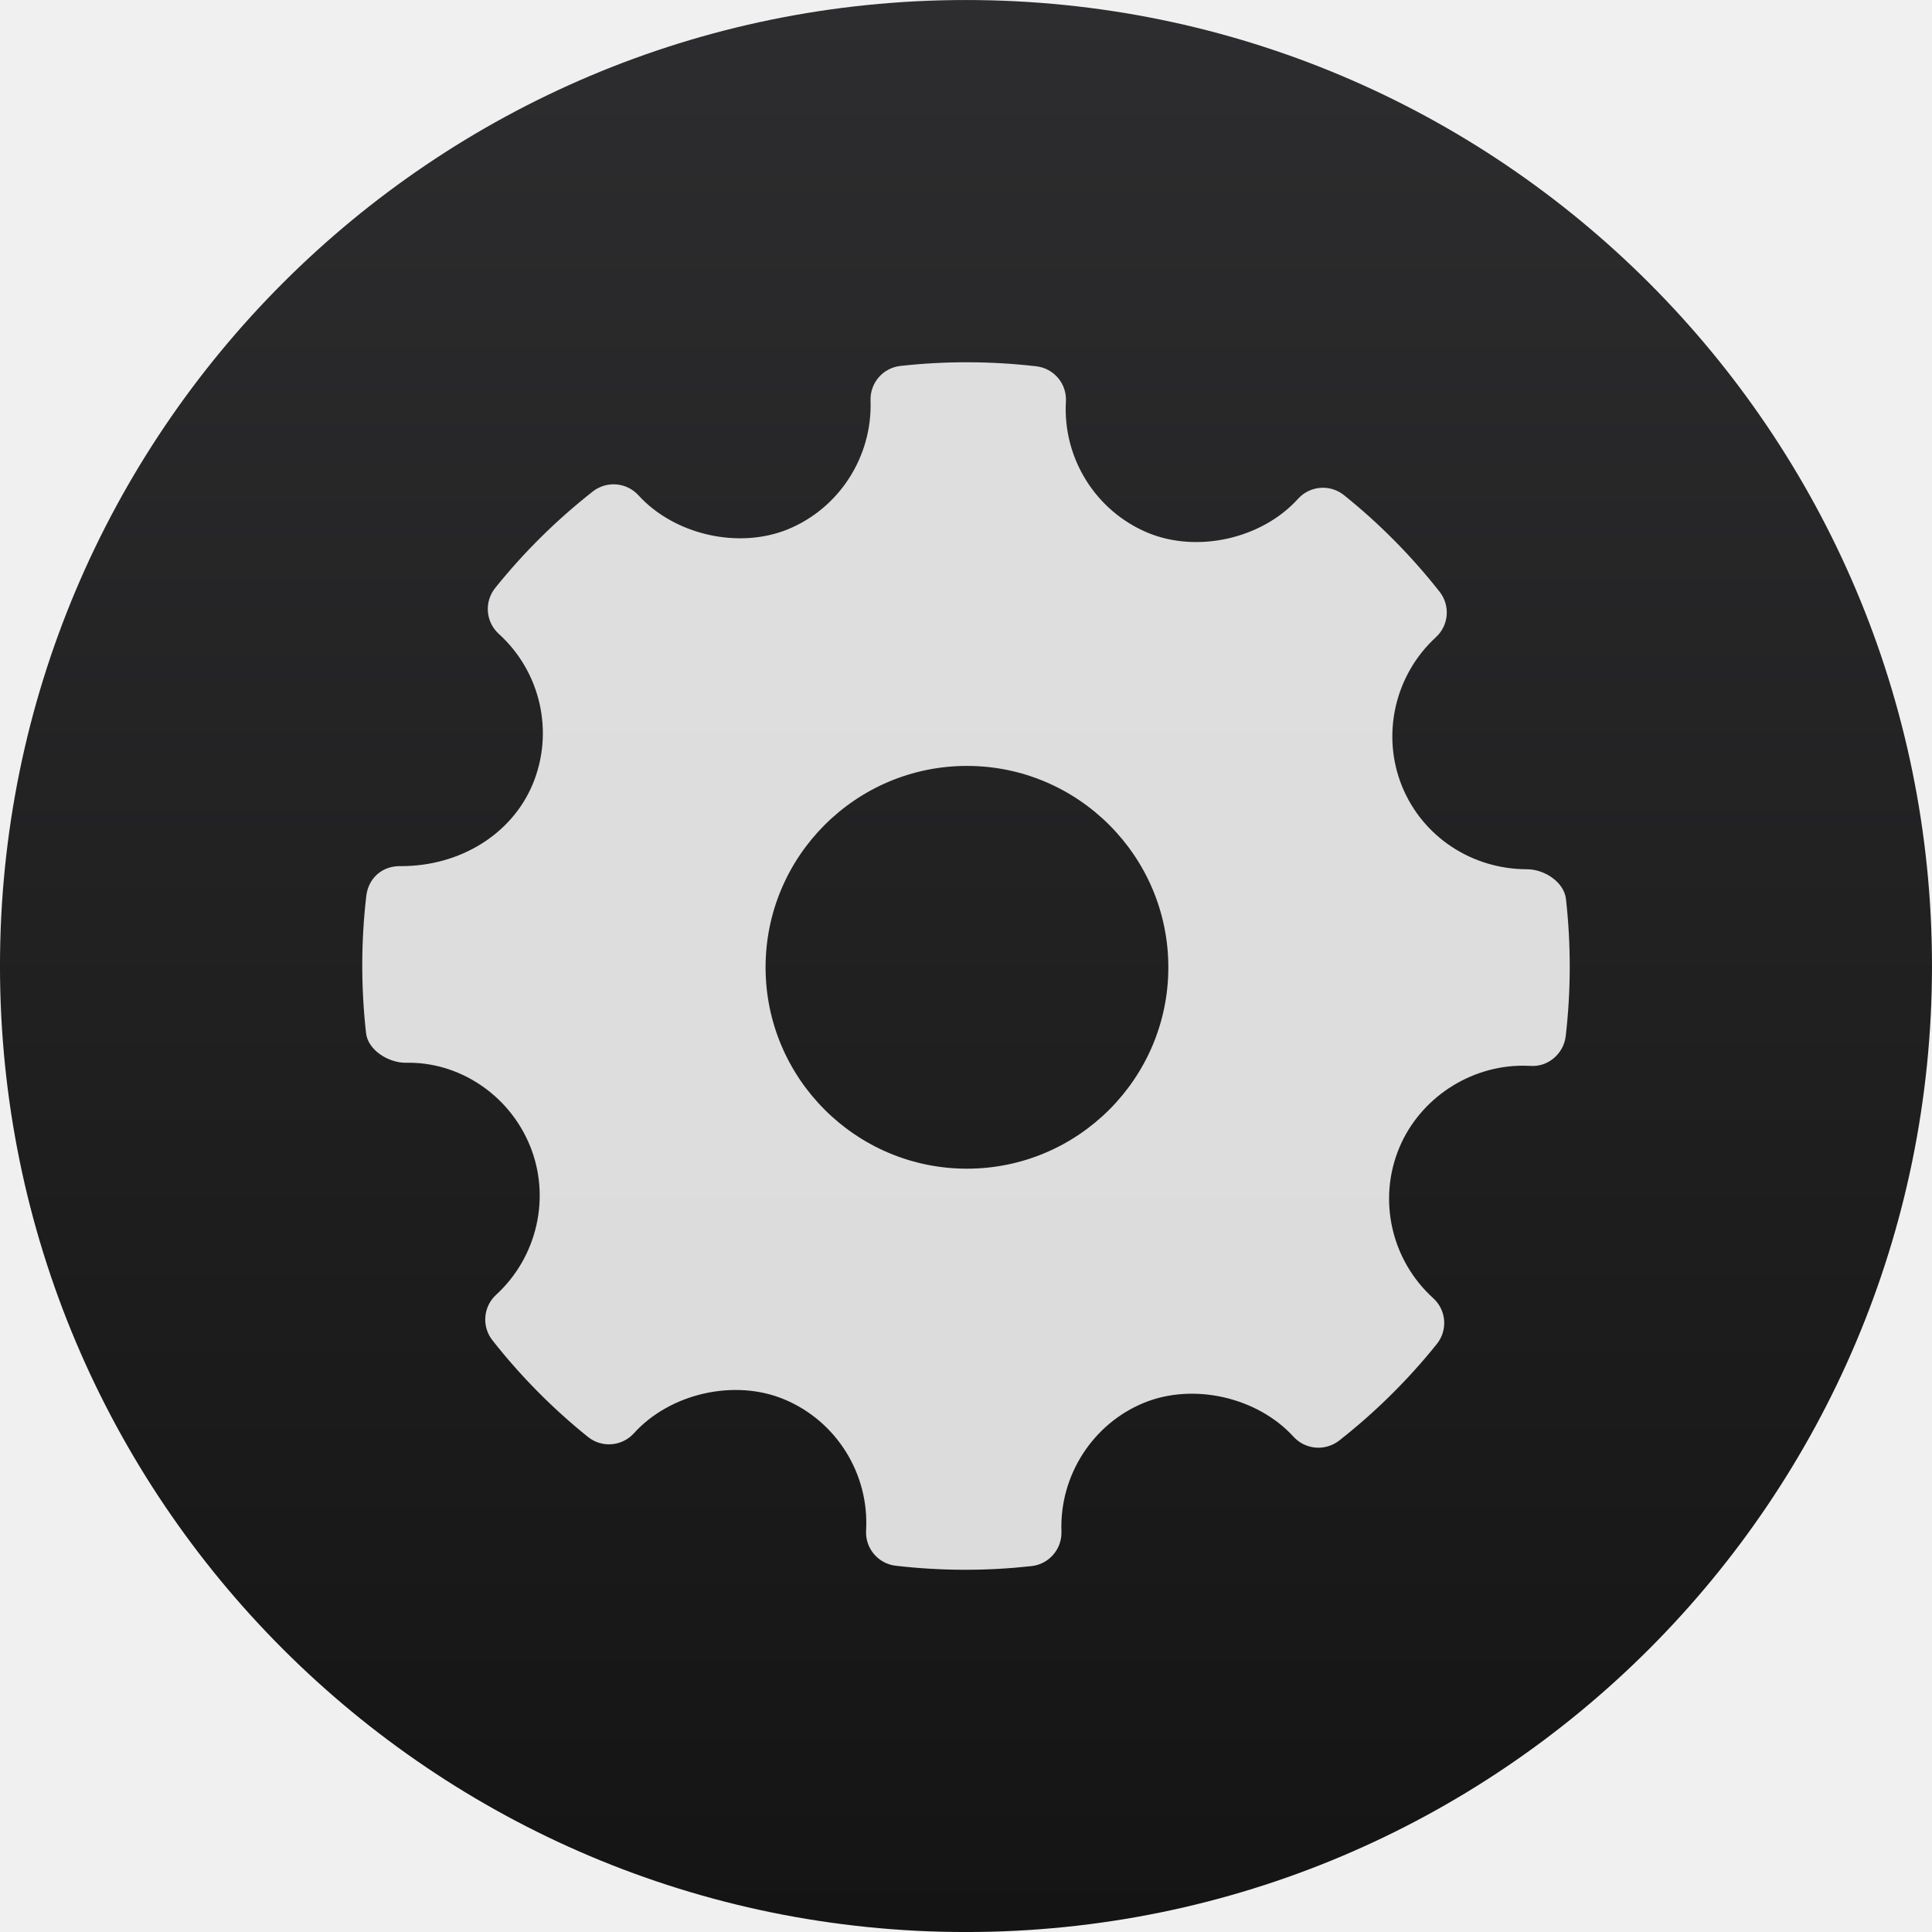
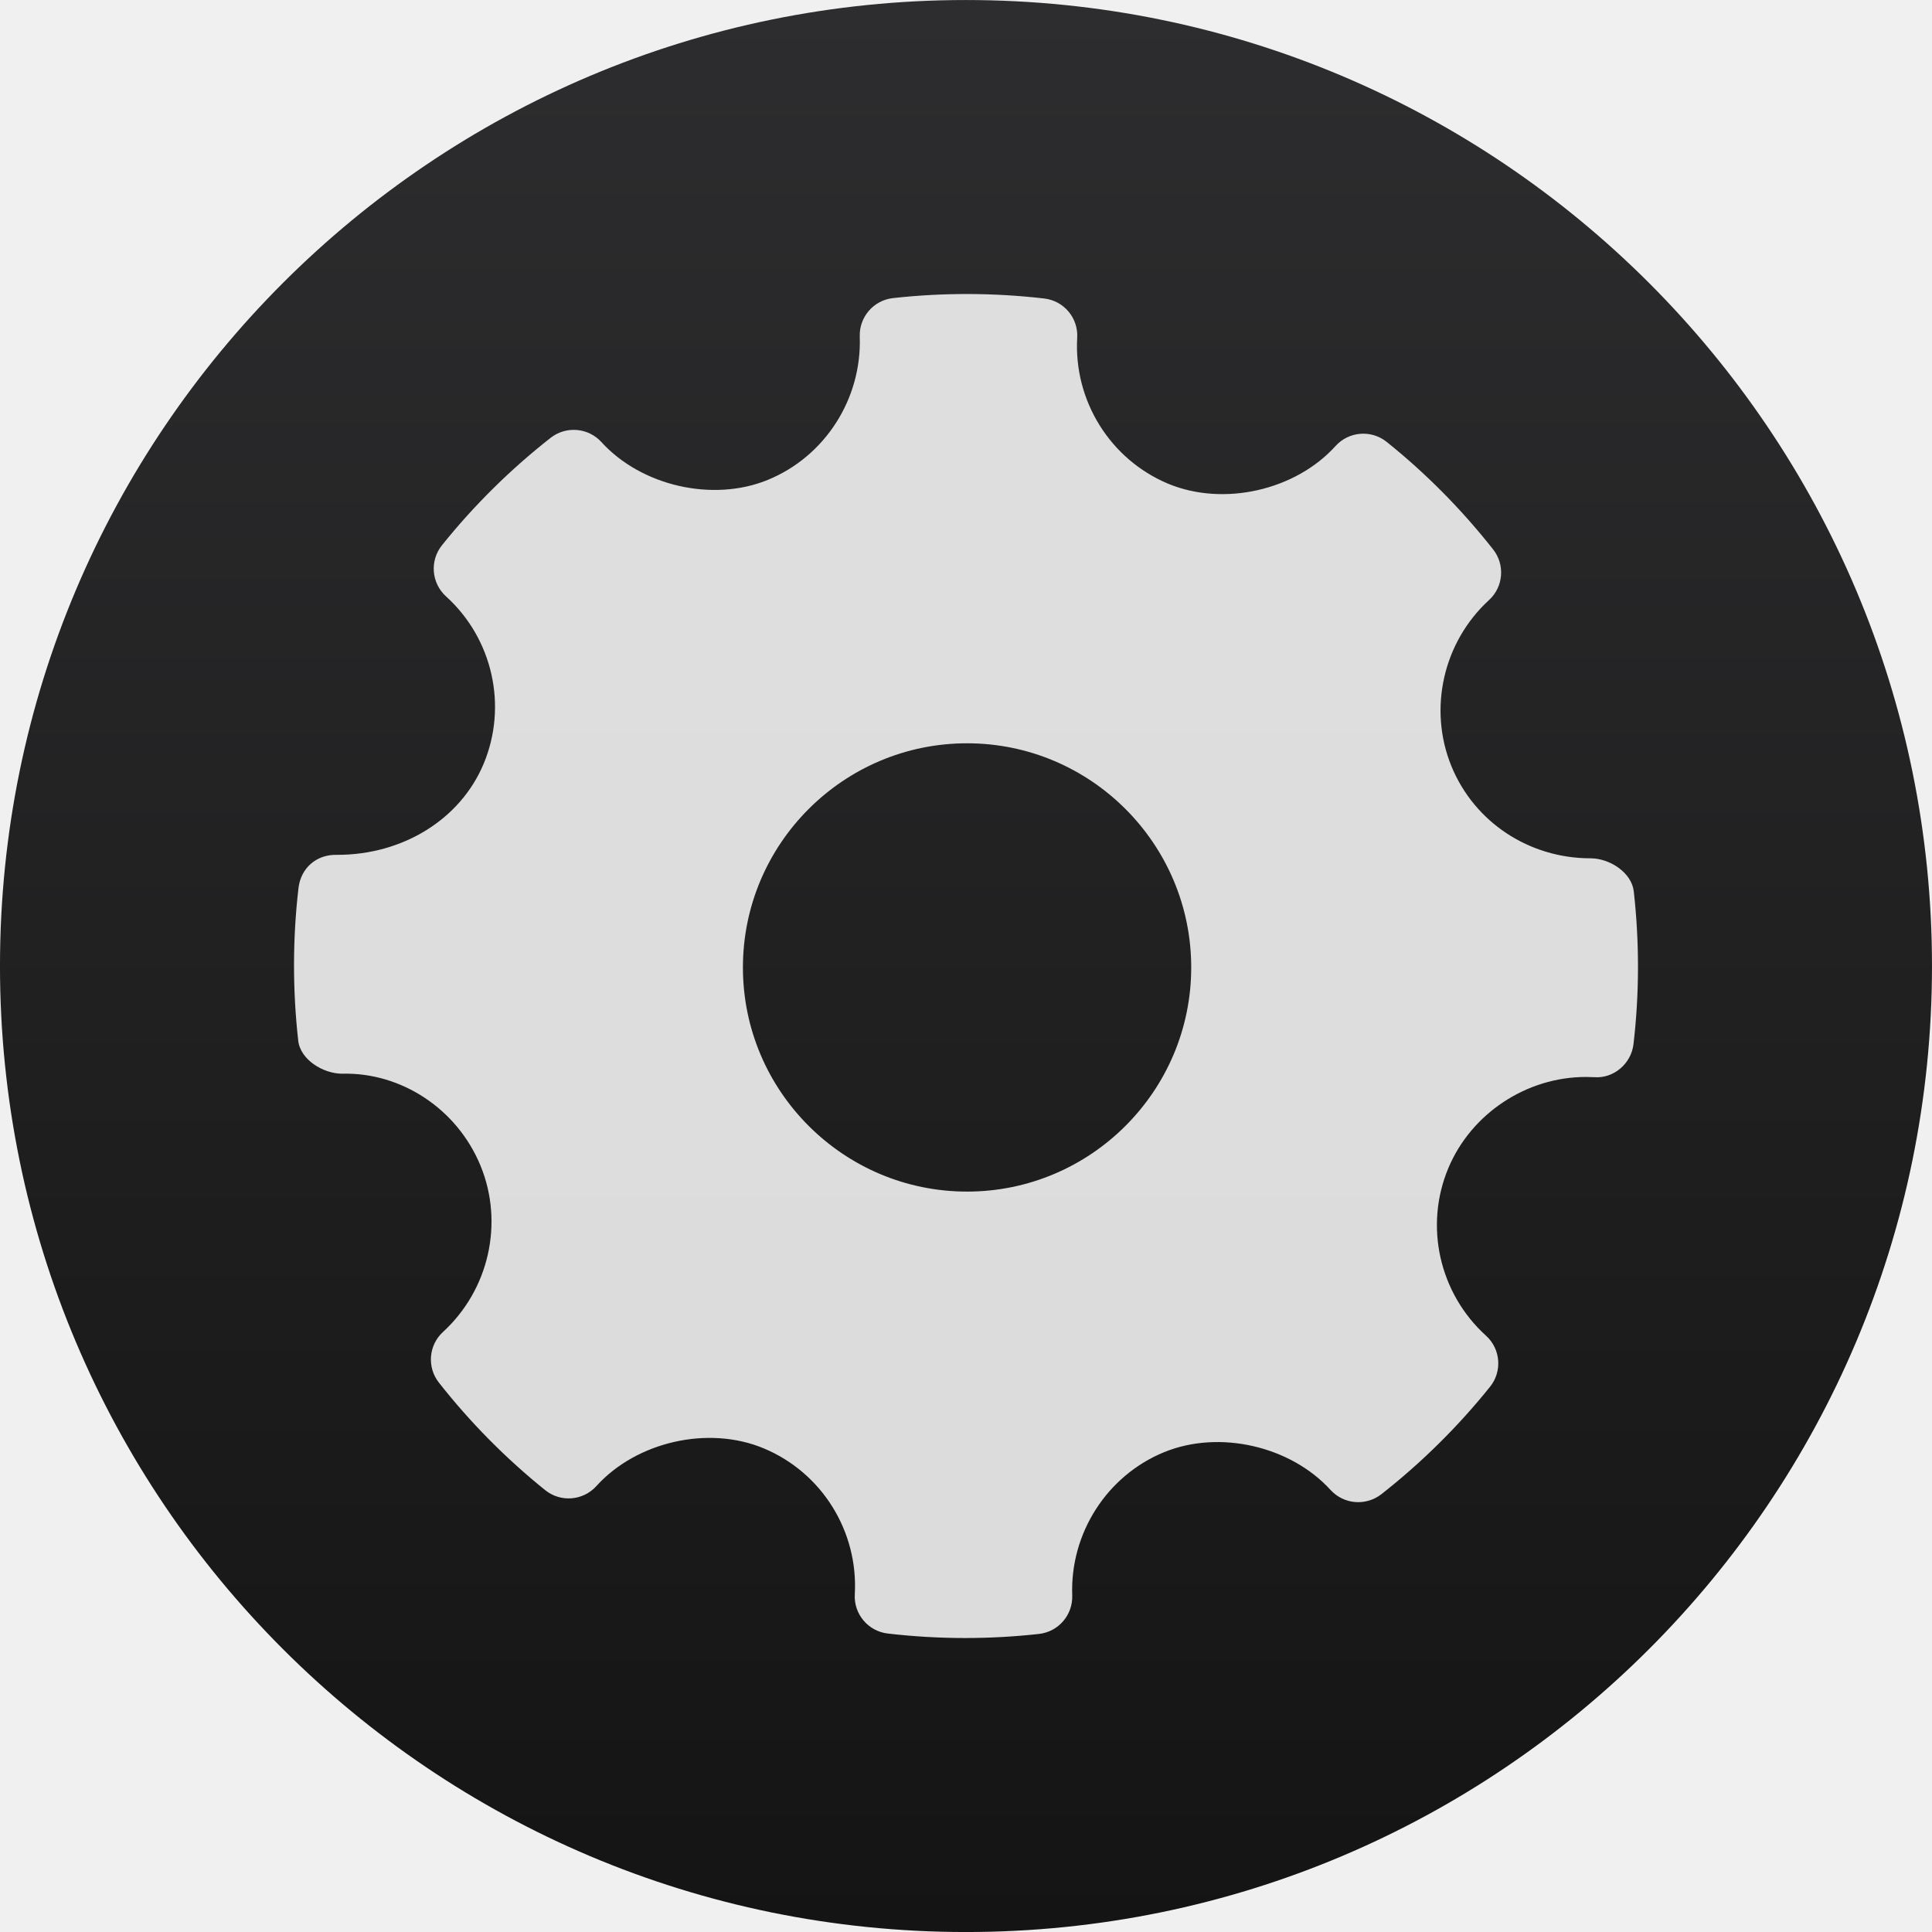
<svg xmlns="http://www.w3.org/2000/svg" xmlns:xlink="http://www.w3.org/1999/xlink" width="48" height="48" id="svg5453" version="1.1">
  <defs id="defs5455">
    <linearGradient id="linearGradient8311-06">
      <stop id="stop8313-6" style="stop-color:#a9a3d4;stop-opacity:1" offset="0" />
      <stop offset="0.47" style="stop-color:#87baff;stop-opacity:1" id="stop4462" />
      <stop id="stop8315-2" style="stop-color:#89ec85;stop-opacity:1" offset="1" />
    </linearGradient>
    <linearGradient gradientUnits="userSpaceOnUse" y2="23.5" x2="47" y1="23.5" x1="0" id="linearGradient4460" xlink:href="#linearGradient8311-06" />
    <linearGradient y2="517.798" x2="400.571" y1="545.798" x1="400.571" gradientTransform="matrix(1.428573,0,0,1.428573,-163.674,-235.9141)" gradientUnits="userSpaceOnUse" id="linearGradient4224" xlink:href="#linearGradient4503" />
    <linearGradient id="linearGradient4503">
      <stop style="stop-color:#141414;stop-opacity:1" offset="0" id="stop4505-8" />
      <stop style="stop-color:#2d2d2f;stop-opacity:1" offset="1" id="stop4507" />
    </linearGradient>
  </defs>
  <g id="layer1" transform="translate(-384.5714,-499.798)">
    <g transform="translate(392.244,-502.5166)" id="layer1-4">
      <g transform="matrix(1.138587,0,0,1.138587,-3.456204,-142.8028)" id="g4413" style="stroke-width:1.317;stroke-miterlimit:4;stroke-dasharray:none">
        <g id="g4312" transform="matrix(1.053938,0,0,1.053938,-0.9129872,-55.41166)">
          <g transform="matrix(0.8333336,0,0,0.8333336,-408.2811,587.9022)" id="layer1-0">
            <g transform="matrix(1.160831,0,0,1.160831,-13.63593,-81.60769)" id="g4338-1">
              <g transform="matrix(0.840026,0,0,0.840026,94.72284,341.9716)" id="g4340-3">
                <g transform="matrix(1.016661,0,0,1.016661,-5.048318,-3.835953)" id="g4414">
                  <g transform="matrix(1.052557,0,0,1.052557,-7.034225,-334.3528)" id="layer1-9">
                    <g transform="matrix(1.15,0,0,1.15,-61.28573,-78.5697)" id="g4280">
                      <rect ry="20" y="503.798" x="388.571" height="40" width="40" id="rect4222" style="opacity:1;fill:url(#linearGradient4224);fill-opacity:1.0;stroke:none" />
                    </g>
                  </g>
                </g>
                <g id="g4304" />
                <g id="g4306" />
                <g id="g4308" />
                <g id="g4310" />
                <g id="g4312-3" />
                <g id="g4314" />
                <g id="g4316" />
                <g id="g4318" />
                <g id="g4320" />
                <g id="g4322" />
                <g id="g4324" />
                <g id="g4326" />
                <g id="g4328-3" />
                <g id="g4330-0" />
                <g id="g4332-2" />
              </g>
            </g>
            <g id="Settings" transform="matrix(0.1242399,0,0,0.1242399,494.0648,510.0302)" style="fill:#ffffff;fill-opacity:0.847">
-               <g id="g4" style="fill:#ffffff;fill-opacity:0.847" transform="matrix(0.8984375,0,0,0.8984375,13.64816,13.6482)">
+               <g id="g4" style="fill:#ffffff;fill-opacity:0.847">
                <path style="clip-rule:evenodd;fill:#ffffff;fill-opacity:0.847;fill-rule:evenodd" d="m 267.92,119.461 c -0.425,-3.778 -4.83,-6.617 -8.639,-6.617 -12.315,0 -23.243,-7.231 -27.826,-18.414 -4.682,-11.454 -1.663,-24.812 7.515,-33.231 2.889,-2.641 3.24,-7.062 0.817,-10.133 -6.303,-8.004 -13.467,-15.234 -21.289,-21.5 -3.063,-2.458 -7.557,-2.116 -10.213,0.825 -8.01,8.871 -22.398,12.168 -33.516,7.529 -11.57,-4.867 -18.866,-16.591 -18.152,-29.176 0.235,-3.953 -2.654,-7.39 -6.595,-7.849 -10.038,-1.161 -20.164,-1.197 -30.232,-0.08 -3.896,0.43 -6.785,3.786 -6.654,7.689 0.438,12.461 -6.946,23.98 -18.401,28.672 -10.985,4.487 -25.272,1.218 -33.266,-7.574 -2.642,-2.896 -7.063,-3.252 -10.141,-0.853 -8.054,6.319 -15.379,13.555 -21.74,21.493 -2.481,3.086 -2.116,7.559 0.802,10.214 9.353,8.47 12.373,21.944 7.514,33.53 -4.639,11.046 -16.109,18.165 -29.24,18.165 -4.261,-0.137 -7.296,2.723 -7.762,6.597 -1.182,10.096 -1.196,20.383 -0.058,30.561 0.422,3.794 4.961,6.608 8.812,6.608 11.702,-0.299 22.937,6.946 27.65,18.415 4.698,11.454 1.678,24.804 -7.514,33.23 -2.875,2.641 -3.24,7.055 -0.817,10.126 6.244,7.953 13.409,15.19 21.259,21.508 3.079,2.481 7.559,2.131 10.228,-0.81 8.04,-8.893 22.427,-12.184 33.501,-7.536 11.599,4.852 18.895,16.575 18.181,29.167 -0.233,3.955 2.67,7.398 6.595,7.85 5.135,0.599 10.301,0.898 15.481,0.898 4.917,0 9.835,-0.27 14.752,-0.817 3.897,-0.43 6.784,-3.786 6.653,-7.696 -0.451,-12.454 6.946,-23.973 18.386,-28.657 11.059,-4.517 25.286,-1.211 33.281,7.572 2.657,2.89 7.047,3.239 10.142,0.848 8.039,-6.304 15.349,-13.534 21.74,-21.494 2.48,-3.079 2.13,-7.559 -0.803,-10.213 -9.353,-8.47 -12.388,-21.946 -7.529,-33.524 4.568,-10.899 15.612,-18.217 27.491,-18.217 l 1.662,0.043 c 3.853,0.313 7.398,-2.655 7.865,-6.588 1.184,-10.105 1.198,-20.383 0.06,-30.561 z m -133.325,60.03 c -24.718,0 -44.824,-20.106 -44.824,-44.824 0,-24.717 20.106,-44.824 44.824,-44.824 24.717,0 44.823,20.107 44.823,44.824 0,24.718 -20.106,44.824 -44.823,44.824 z" id="path6" />
              </g>
            </g>
          </g>
        </g>
      </g>
      <g style="fill:url(#linearGradient4460);fill-opacity:1" transform="matrix(0.4879688,0,0,0.4879688,21.35672,1026.898)" id="g3" />
    </g>
  </g>
</svg>
